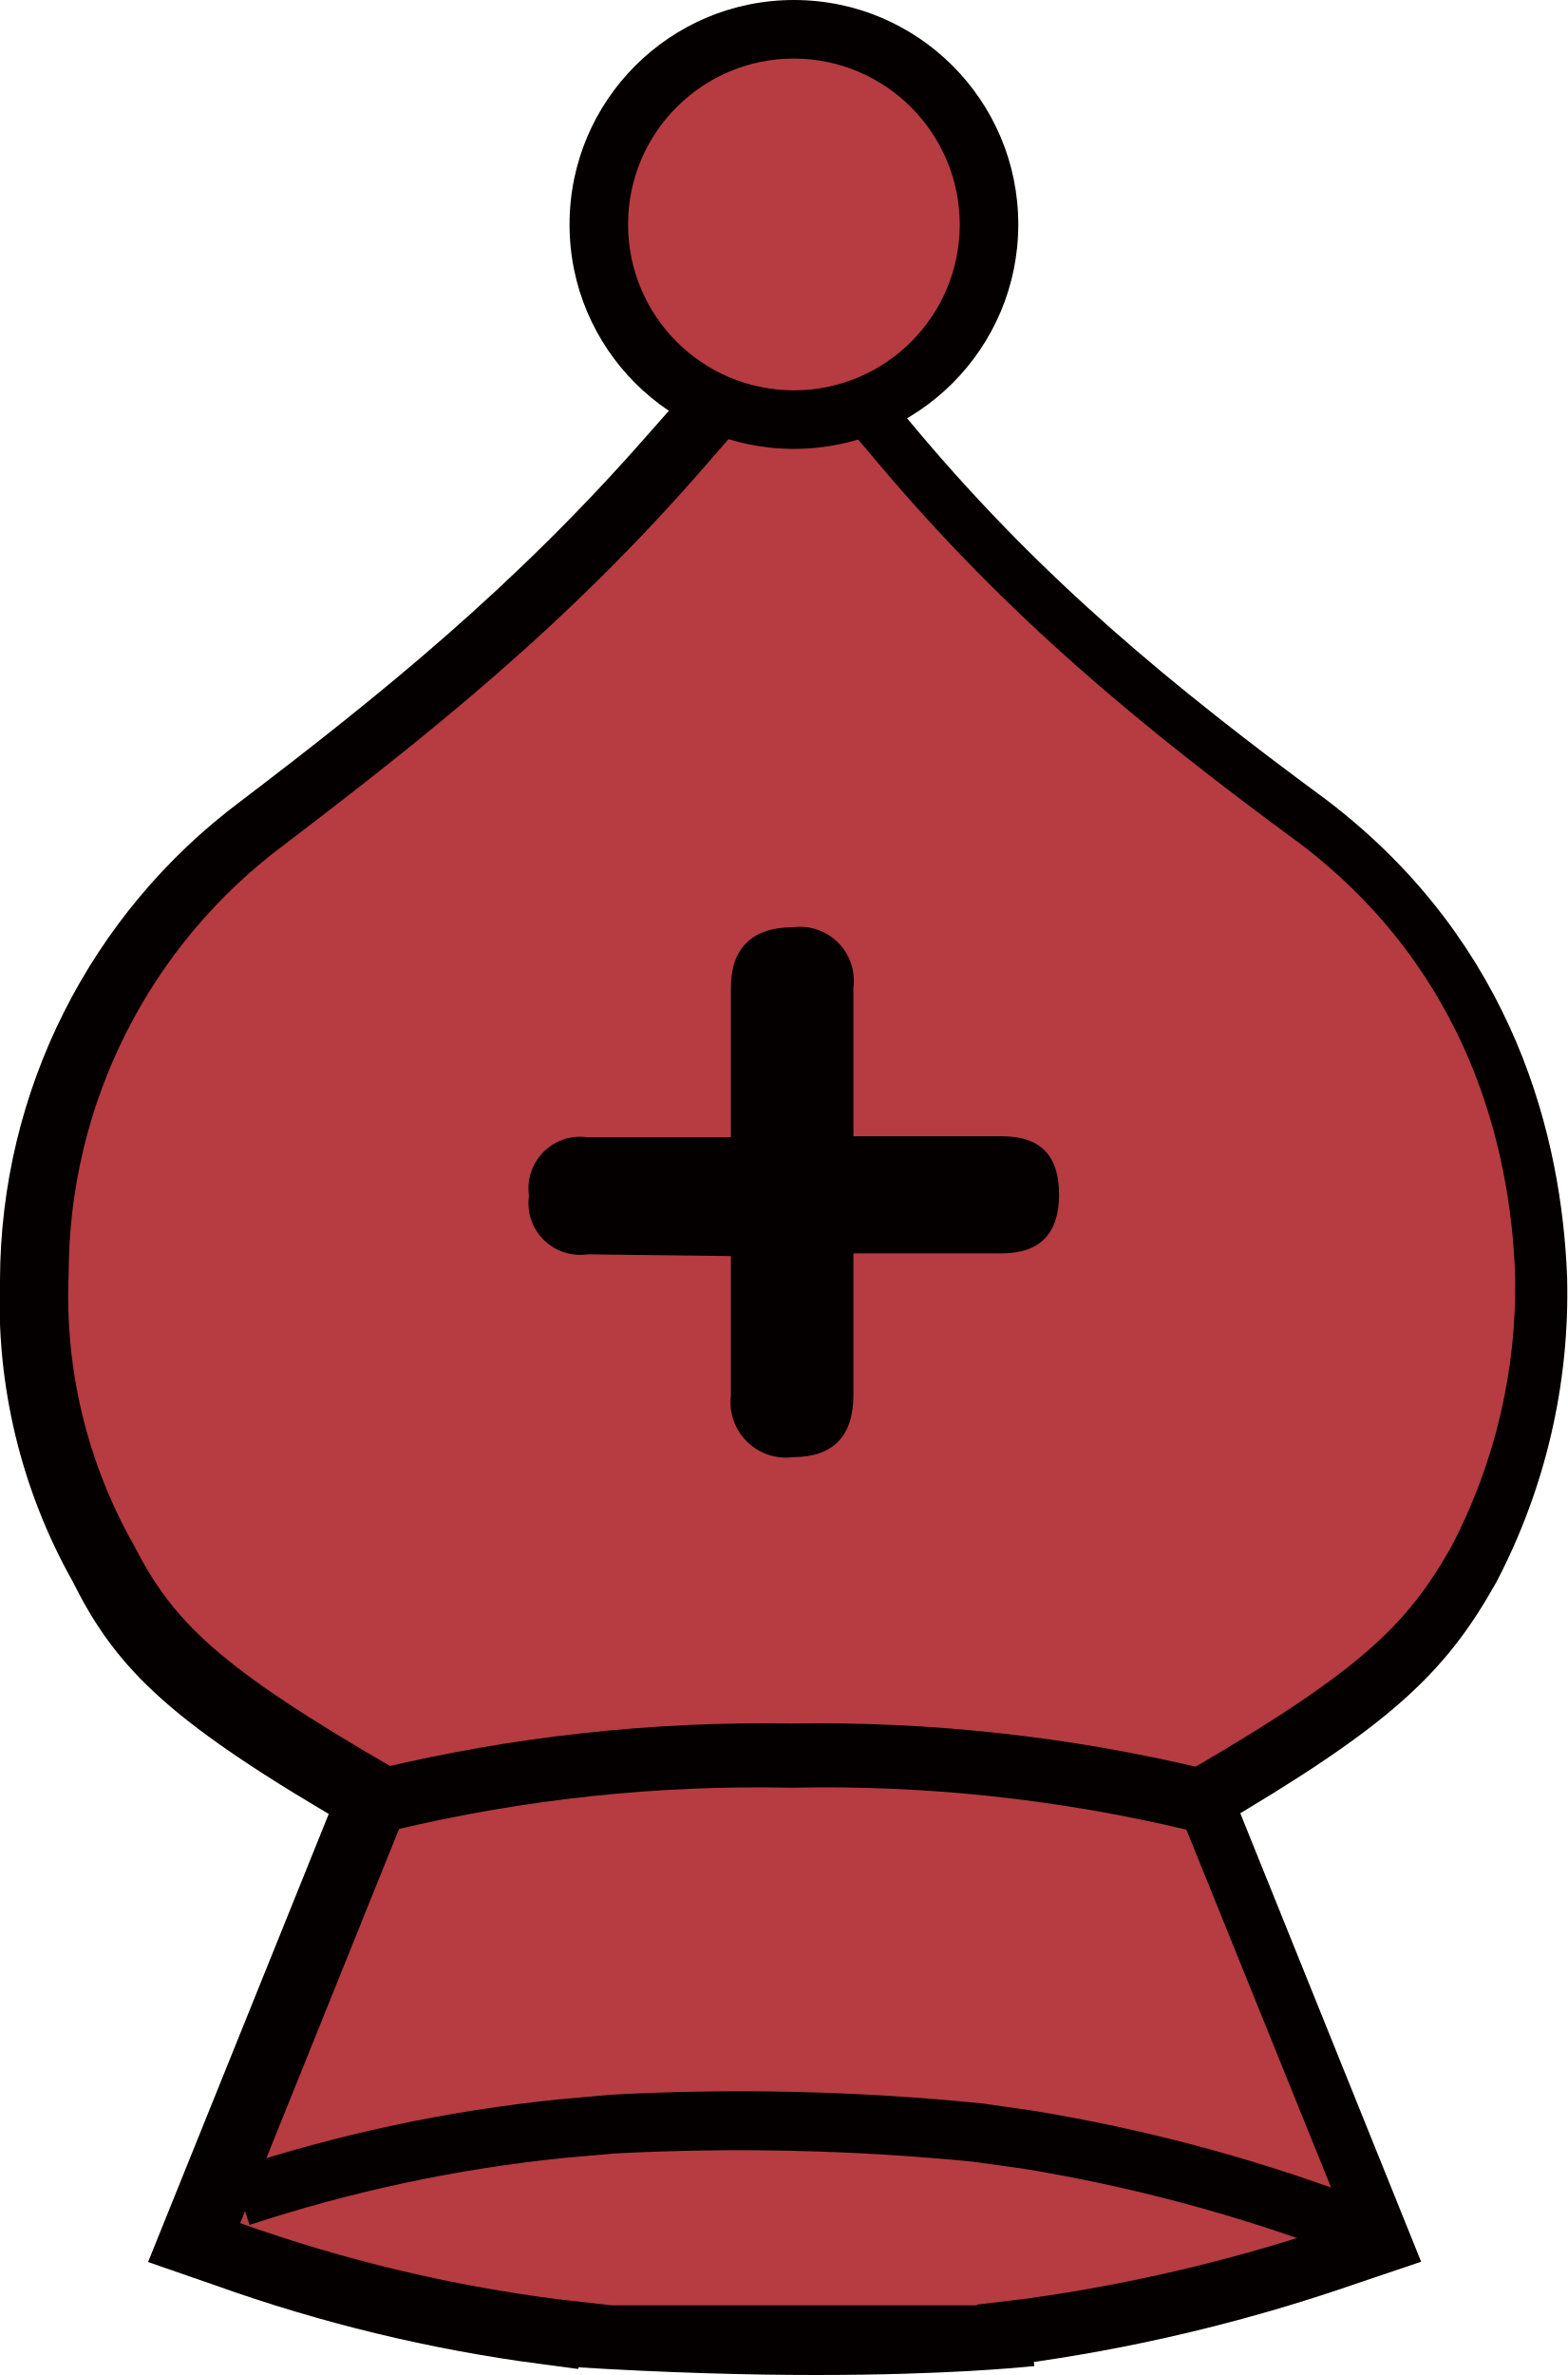
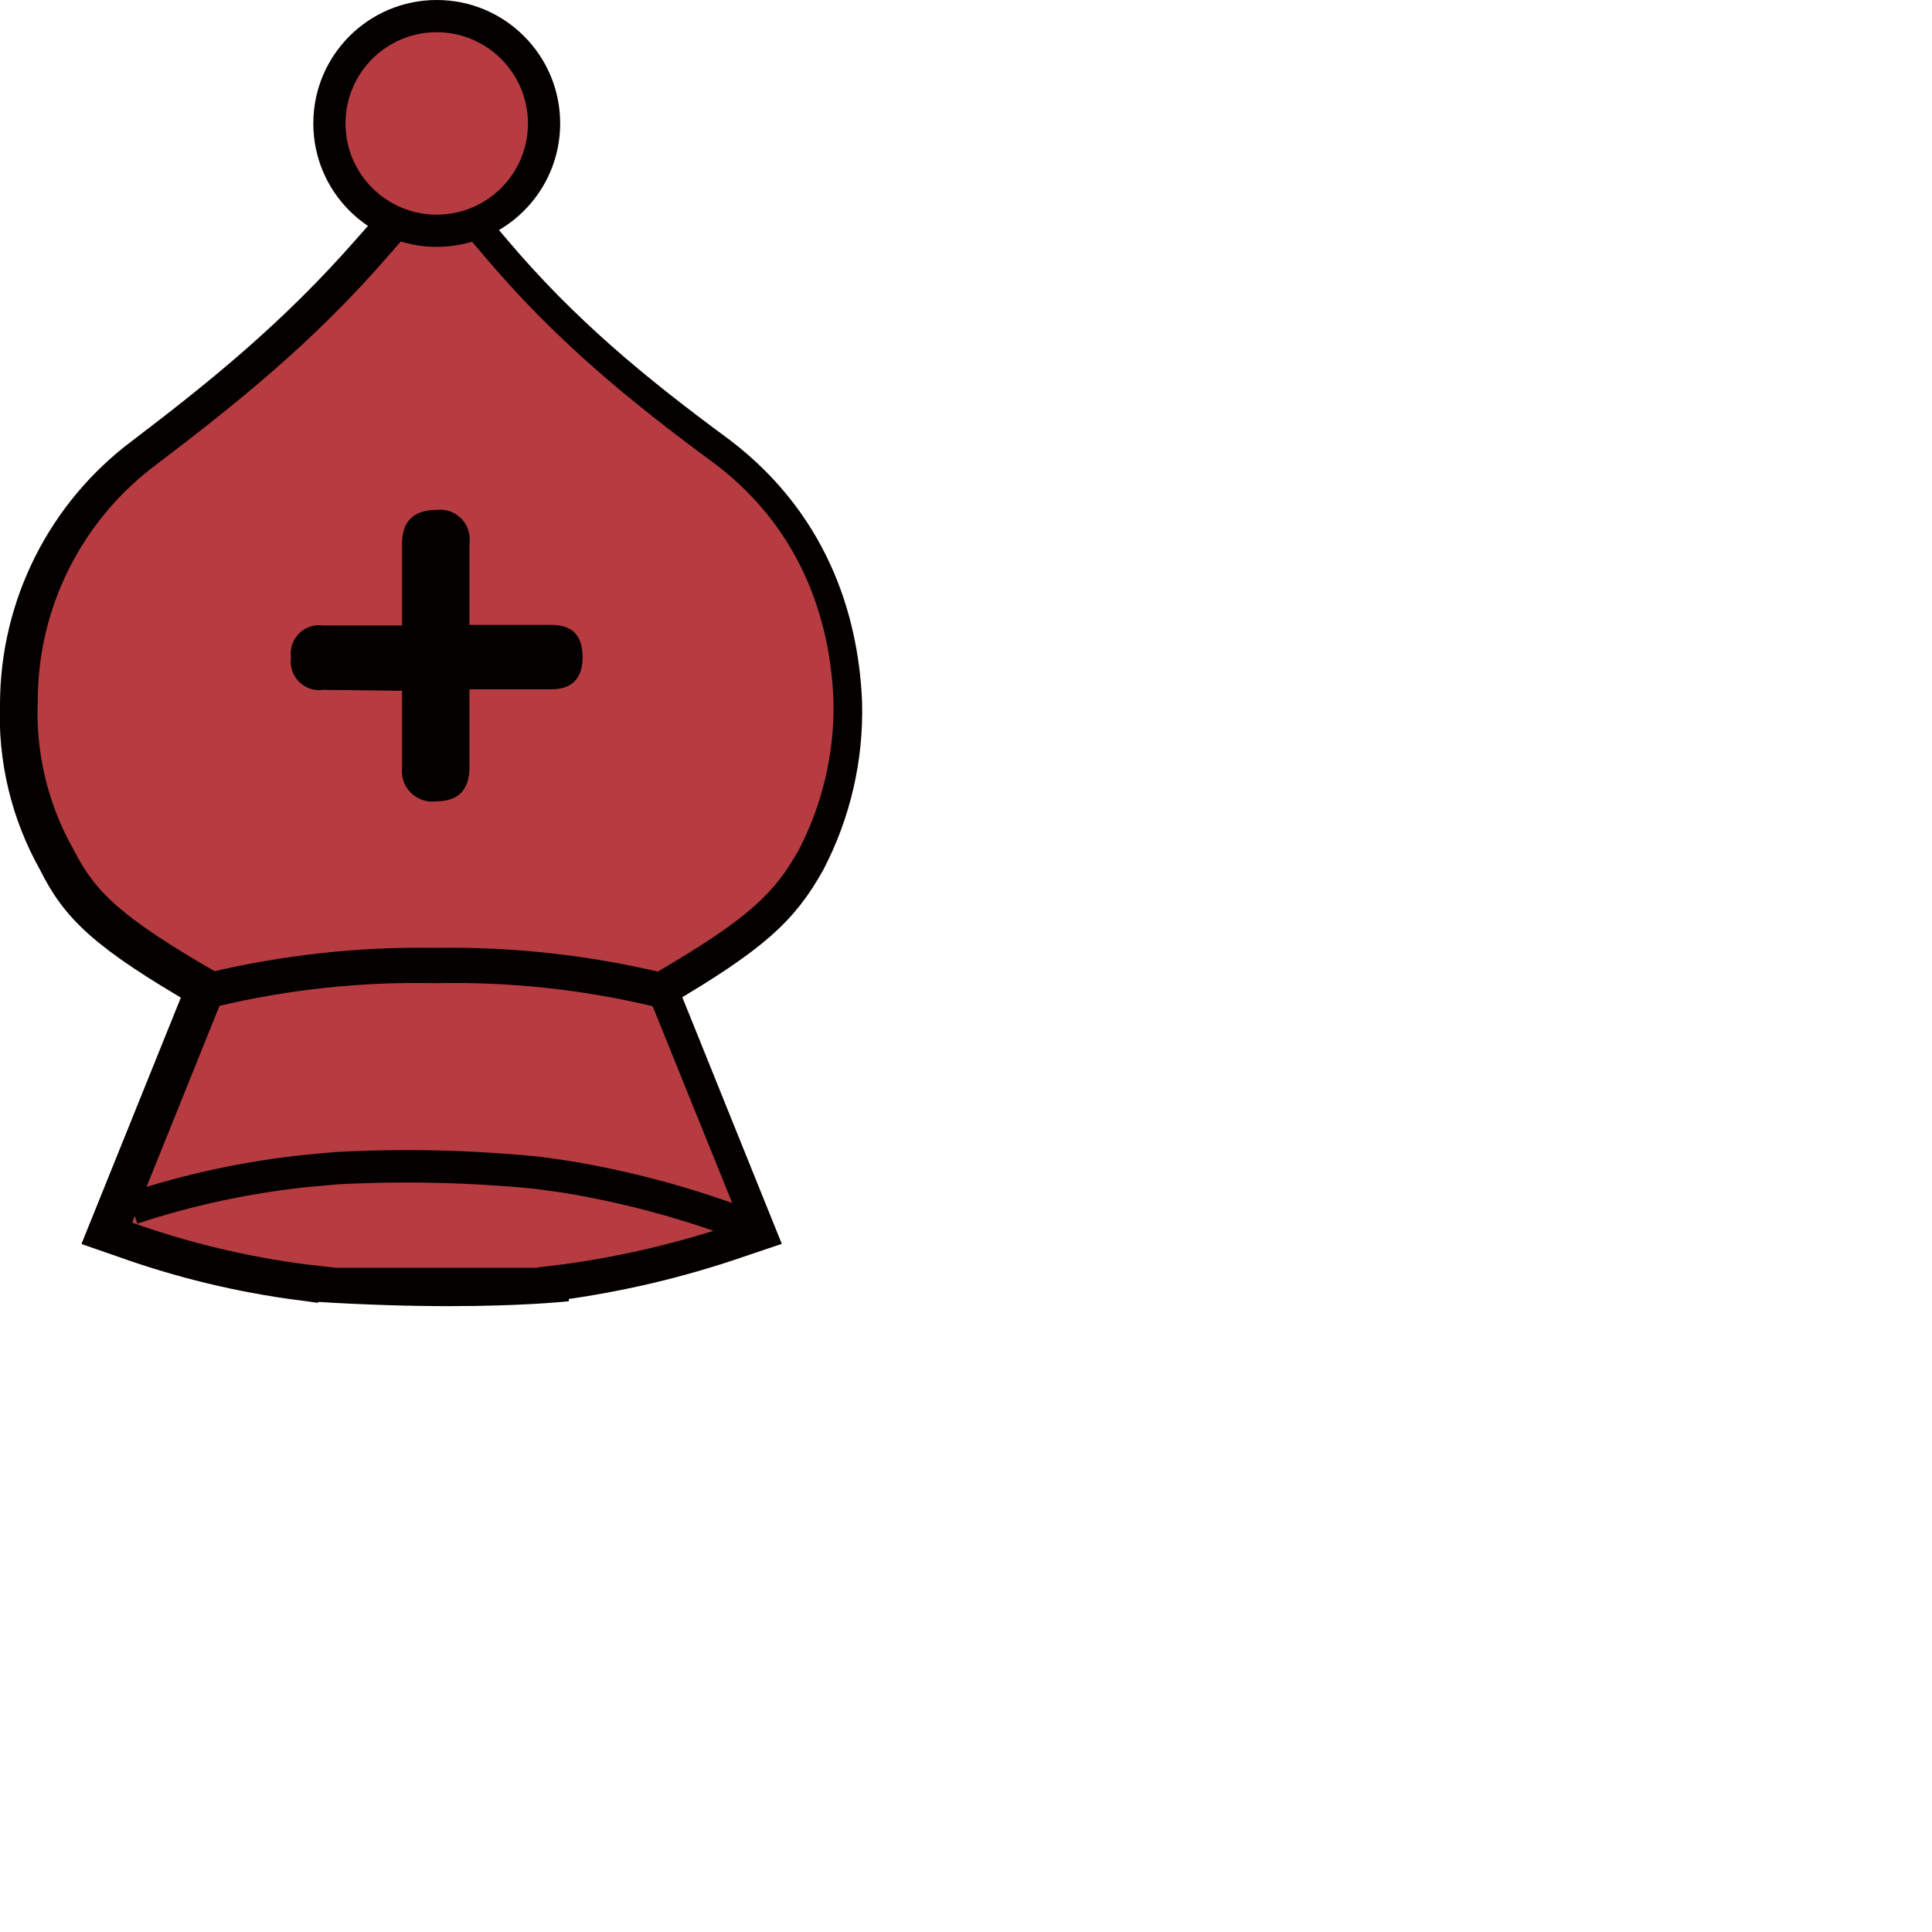
- <svg xmlns="http://www.w3.org/2000/svg" viewBox="0 0 80.33 121.69">
+ <svg xmlns="http://www.w3.org/2000/svg" viewBox="0 0 180 180">
  <defs>
    <style>.cls-1,.cls-2,.cls-4{fill:#040000;}.cls-1,.cls-2{stroke:#040000;stroke-miterlimit:10;}.cls-2{stroke-width:4px;}.cls-3{fill:#b63c41;}</style>
  </defs>
-   <g id="图层_2" data-name="图层 2">
-     <g id="图层_1-2" data-name="图层 1">
+   <g id="Layer_2" data-name="Layer 2">
+     <g id="Layer_1-2" data-name="Layer 1">
      <path class="cls-1" d="M41.82,121.19c-3.42,0-7.62-.11-12.47-.41l.23-3.67a150.75,150.75,0,0,0,22.49,0l.39,3.67C52.23,120.8,48.45,121.19,41.82,121.19Z" />
      <path class="cls-2" d="M28.56,116.21h0a73.88,73.88,0,0,1-14.38-3.31l8.91-22.12-2.24-1.29c-8.79-5-10.94-7.2-12.75-10.81A24.53,24.53,0,0,1,5,65.64,25.76,25.76,0,0,1,15.37,45C22.68,39.43,29.85,33.74,37,25.49l1.29-1.44.82-1.12-2.4-1.76-.75,1-1.23,1.39c-7,8-14,13.62-21.19,19.09A28.72,28.72,0,0,0,2,65.6,27.26,27.26,0,0,0,5.49,80.09c2.05,4.13,4.45,6.56,13.86,12L10.23,114.7l1.47.51A79,79,0,0,0,28,119.15l.52-2.88Z" />
      <path class="cls-2" d="M68.71,115.17l1.48-.5L61.07,92.06c9-5.26,11.47-7.69,13.86-11.94a29.91,29.91,0,0,0,3.39-14.6c-.26-6.66-2.45-16-11.5-22.91-8-5.89-14.67-11.38-21.18-19.08l-1.15-1.37-.72-1-2.43,1.71L42.1,24l1.26,1.51C50.08,33.39,56.89,39,65,45c8.11,6.16,10.08,14.65,10.31,20.59a27,27,0,0,1-3,13.09c-2.09,3.71-4.33,5.86-12.75,10.81l-2.22,1.28,8.91,22.08a81.37,81.37,0,0,1-14.29,3.3l.4,2.66L53,119A87.06,87.06,0,0,0,68.71,115.17Z" />
      <path class="cls-3" d="M50.07,118.09H50l2.6-.31a85.86,85.86,0,0,0,16.34-3.92l-9.1-22.5,1.12-.65c8.81-5.13,11.17-7.47,13.43-11.47a28.74,28.74,0,0,0,3.26-14c-.24-6.37-2.35-15.42-11-22-8.17-6-15-11.63-21.66-19.53l-1.2-1.42L43,21.21H38.31l-.8,1.09-1.26,1.45C29.11,32,21.94,37.66,14.61,43.25a27.43,27.43,0,0,0-11.09,22A25.88,25.88,0,0,0,6.86,79.17c2,3.9,4.26,6.2,13.43,11.49l1.13.65-9.11,22.6a78,78,0,0,0,16.38,3.91l2.66.3H50.09Z" />
      <path class="cls-4" d="M68.38,115.36a84.51,84.51,0,0,0-15.93-4.24l-2.59-.36a122.5,122.5,0,0,0-18.37-.42l-2.6.23A76.23,76.23,0,0,0,12.79,114l-.93-2.85a78.72,78.72,0,0,1,16.76-3.58l2.67-.24a124.31,124.31,0,0,1,19,.44l2.61.37a87.7,87.7,0,0,1,16.54,4.39Z" />
      <path class="cls-4" d="M60.9,93.77A80.09,80.09,0,0,0,40.55,91.6,80.14,80.14,0,0,0,20.2,93.77l-.83-3.14a84.82,84.82,0,0,1,21.18-2.32,85,85,0,0,1,21.19,2.32Z" />
      <circle class="cls-3" cx="40.69" cy="11.5" r="10" />
      <path class="cls-4" d="M40.69,23a11.5,11.5,0,1,1,11.5-11.5A11.5,11.5,0,0,1,40.69,23Zm0-20a8.5,8.5,0,1,0,8.5,8.5h0A8.52,8.52,0,0,0,40.69,3Z" />
      <path class="cls-4" d="M37.46,71.5V64.36l-7.35-.09a2.65,2.65,0,0,1-3-3,2.65,2.65,0,0,1,3-3h7.35V50.61c0-2,1.06-3.1,3.19-3.1a2.76,2.76,0,0,1,3.09,2.38,2.89,2.89,0,0,1,0,.72v7.61h7.61c2,0,2.93,1,2.93,3s-1,3-2.93,3H43.74v7.26c0,2.12-1.06,3.18-3.09,3.18A2.84,2.84,0,0,1,37.46,71.5Z" />
    </g>
  </g>
</svg>
